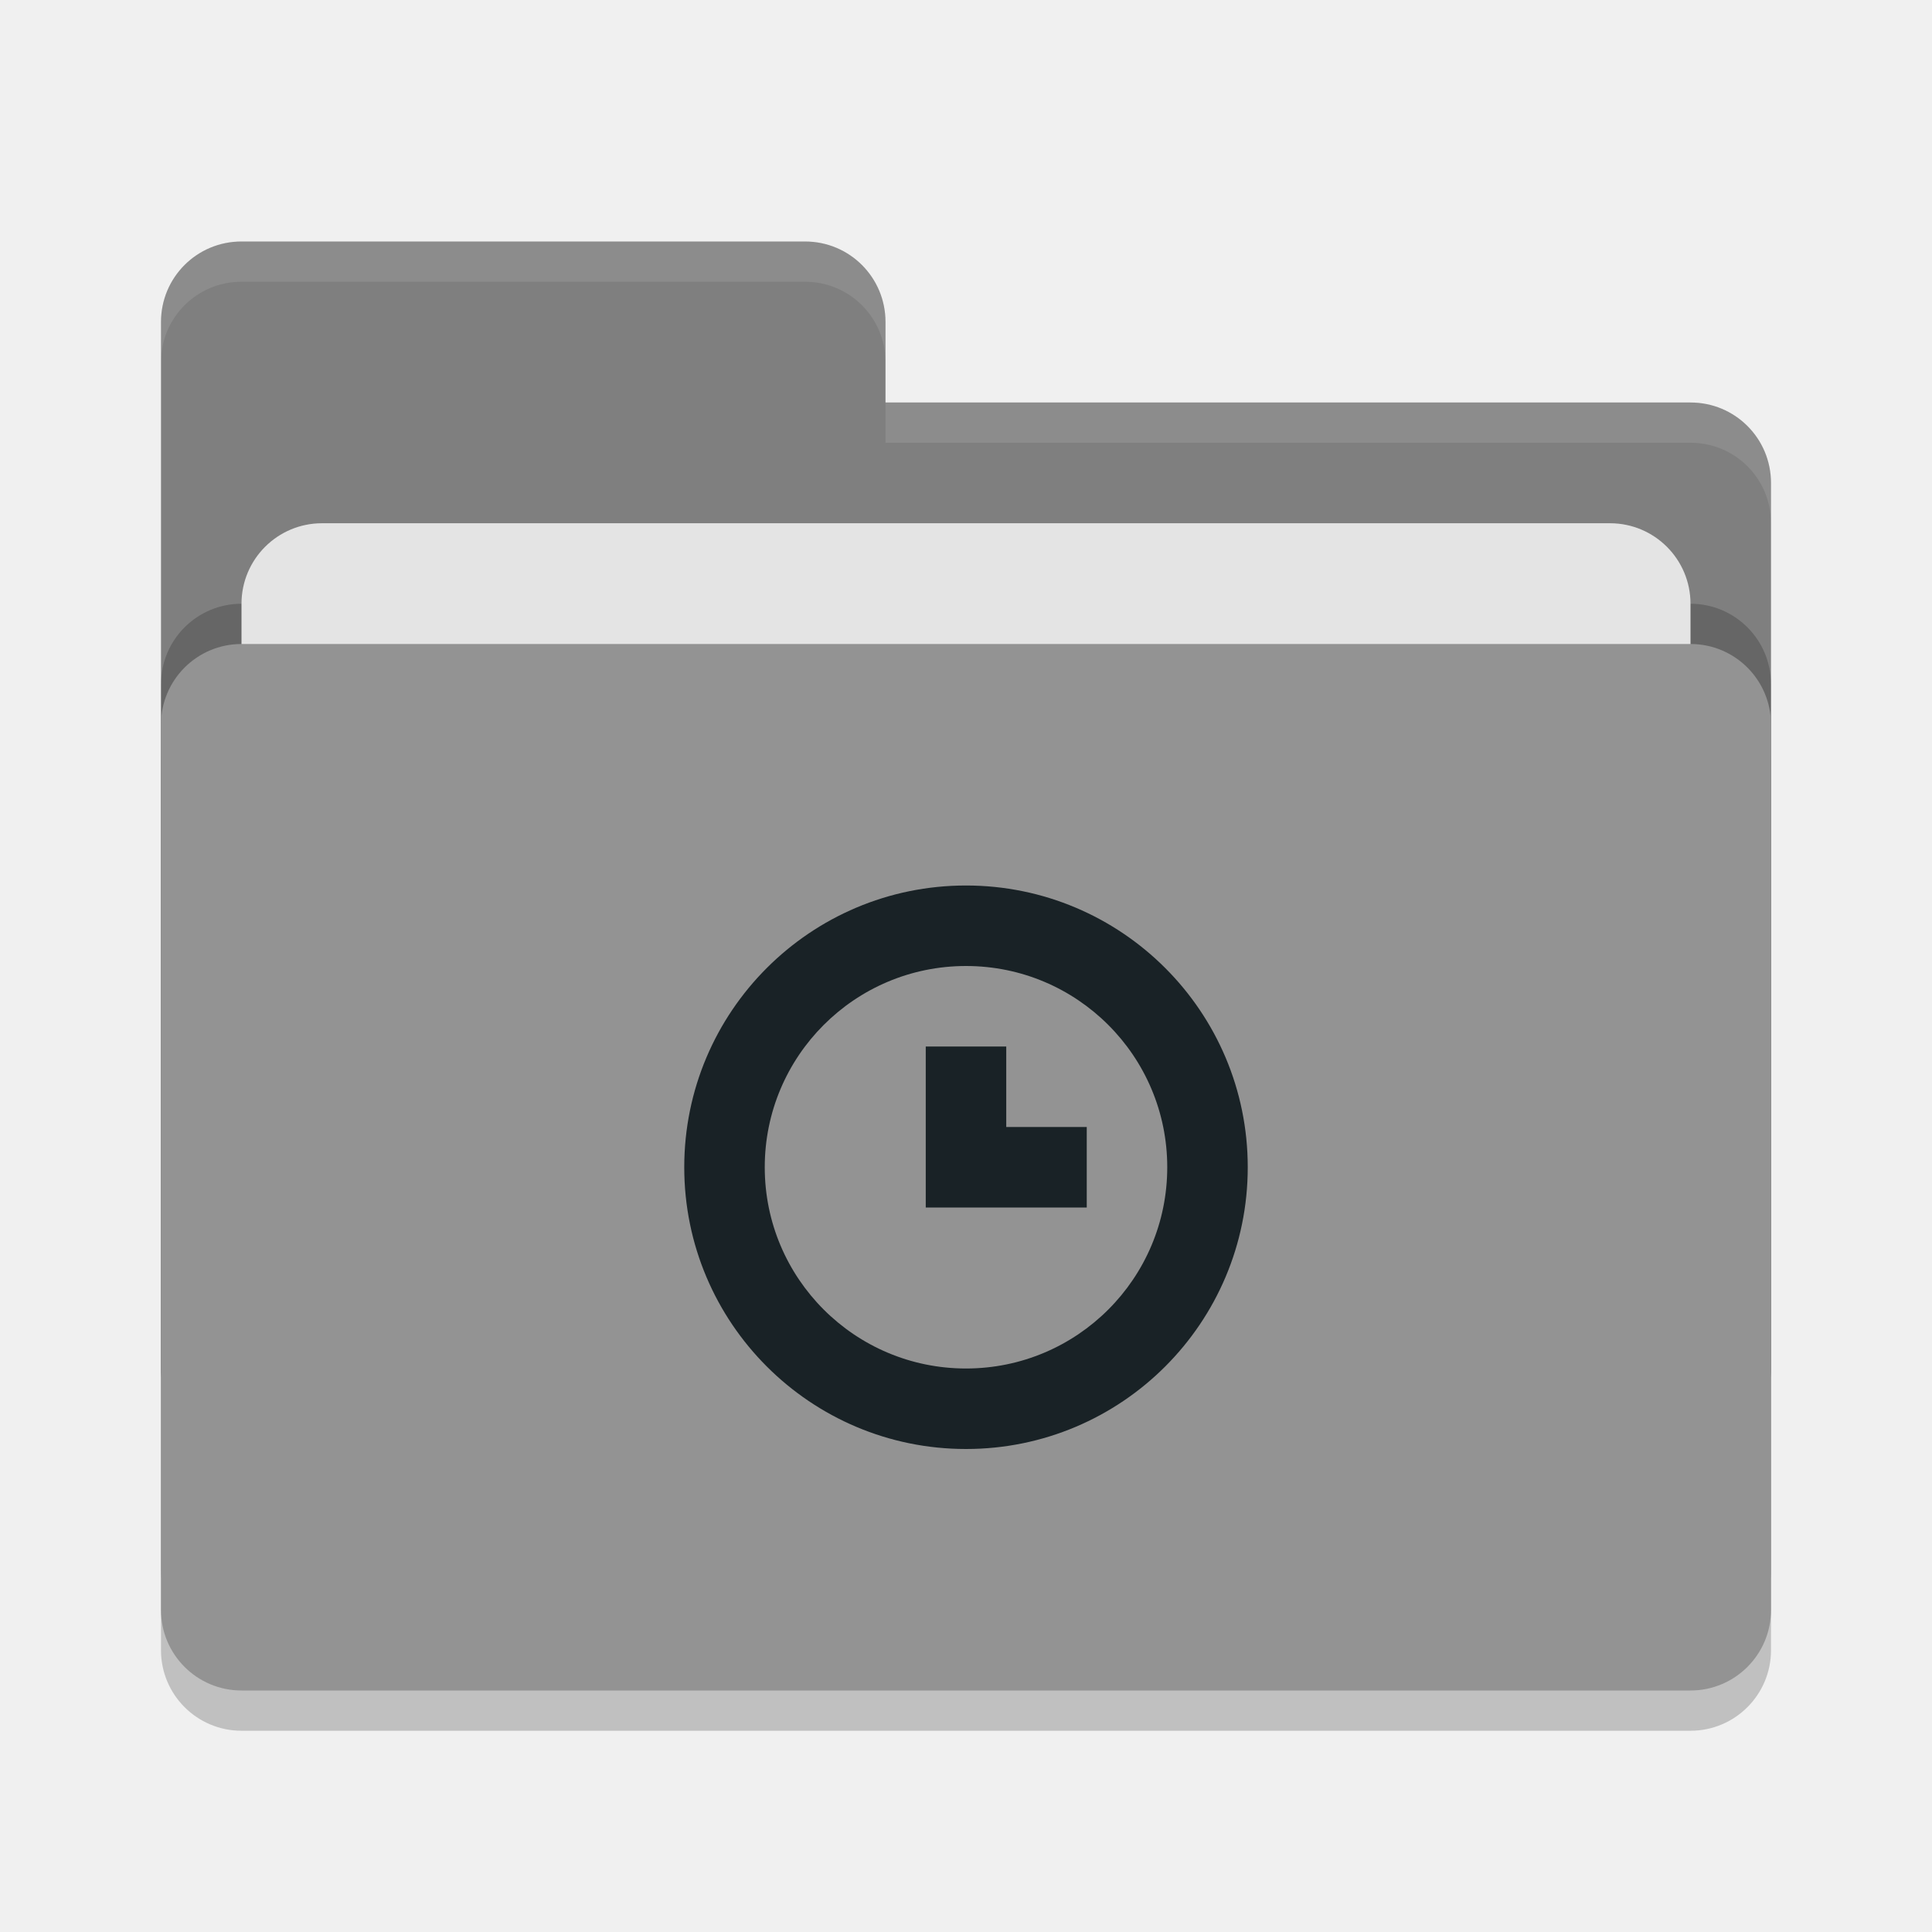
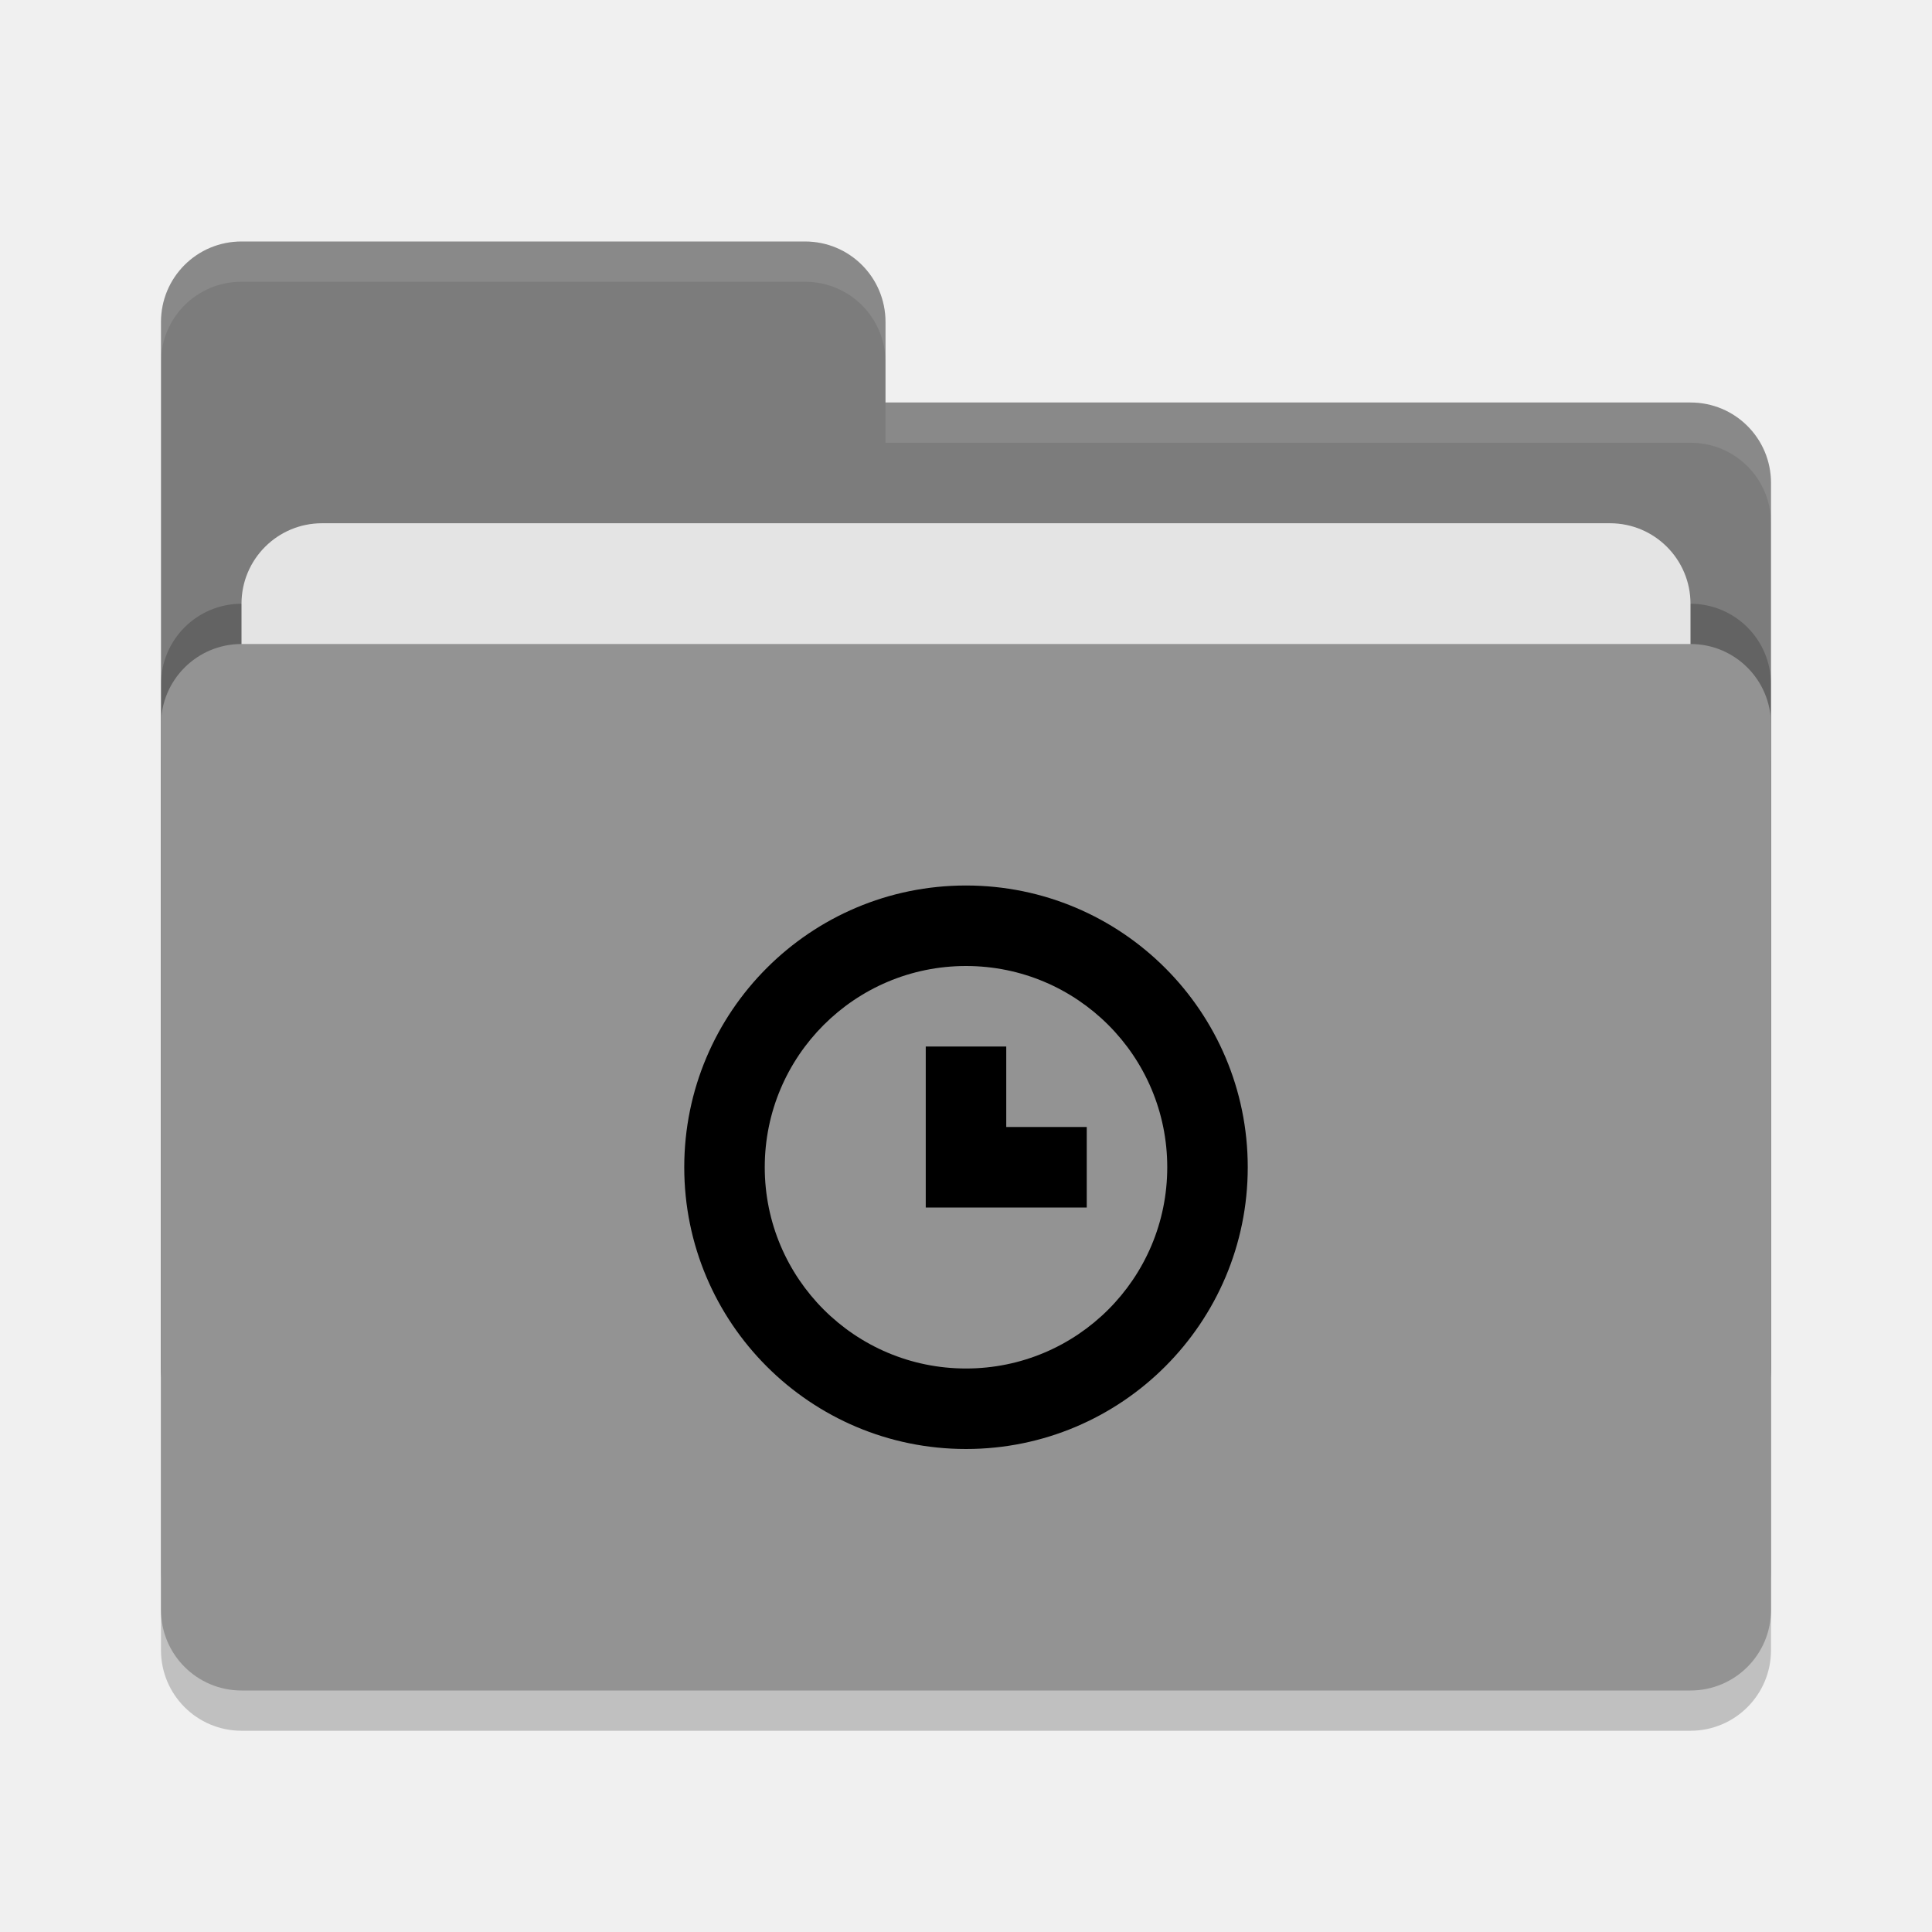
<svg xmlns="http://www.w3.org/2000/svg" width="48" height="48" version="1">
  <rect style="opacity:0.2" width="40" height="26" x="4" y="17" rx="2" ry="2" />
-   <path style="fill:#7f7f7f" d="M 4,34 C 4,35.108 4.892,36 6,36 H 42 C 43.108,36 44,35.108 44,34 V 12 C 44,10.892 43.108,10 42,10 H 22 V 8 C 22,6.892 21.108,6 20,6 H 6 C 4.892,6 4,6.892 4,8" />
+   <path style="fill:#7c7c7c" d="M 4,34 C 4,35.108 4.892,36 6,36 H 42 C 43.108,36 44,35.108 44,34 V 12 C 44,10.892 43.108,10 42,10 H 22 V 8 C 22,6.892 21.108,6 20,6 H 6 C 4.892,6 4,6.892 4,8" />
  <rect style="opacity:0.2" width="40" height="26" x="4" y="15" rx="2" ry="2" />
  <rect style="fill:#e4e4e4" width="36" height="16" x="6" y="13" rx="2" ry="2" />
  <rect style="fill:#939393" width="40" height="26" x="4" y="16" rx="2" ry="2" />
  <path style="opacity:0.1;fill:#ffffff" d="M 6,6 C 4.892,6 4,6.892 4,8 V 9 C 4,7.892 4.892,7 6,7 H 20 C 21.108,7 22,7.892 22,9 V 8 C 22,6.892 21.108,6 20,6 Z M 22,10 V 11 H 42 C 43.108,11 44,11.892 44,13 V 12 C 44,10.892 43.108,10 42,10 Z" />
-   <path style="fill:#192226" d="M 24,22 A 7,7 0 0 0 17,29 7,7 0 0 0 24,36 7,7 0 0 0 31,29 7,7 0 0 0 24,22 Z M 24,24 A 5,5 0 0 1 29,29 5,5 0 0 1 24,34 5,5 0 0 1 19,29 5,5 0 0 1 24,24 Z M 23,26 V 30 H 27 V 28 H 25 V 26 Z" />
+   <path style="fill:#000000" d="M 24,22 A 7,7 0 0 0 17,29 7,7 0 0 0 24,36 7,7 0 0 0 31,29 7,7 0 0 0 24,22 Z M 24,24 A 5,5 0 0 1 29,29 5,5 0 0 1 24,34 5,5 0 0 1 19,29 5,5 0 0 1 24,24 Z M 23,26 V 30 H 27 V 28 H 25 V 26 Z" />
</svg>
